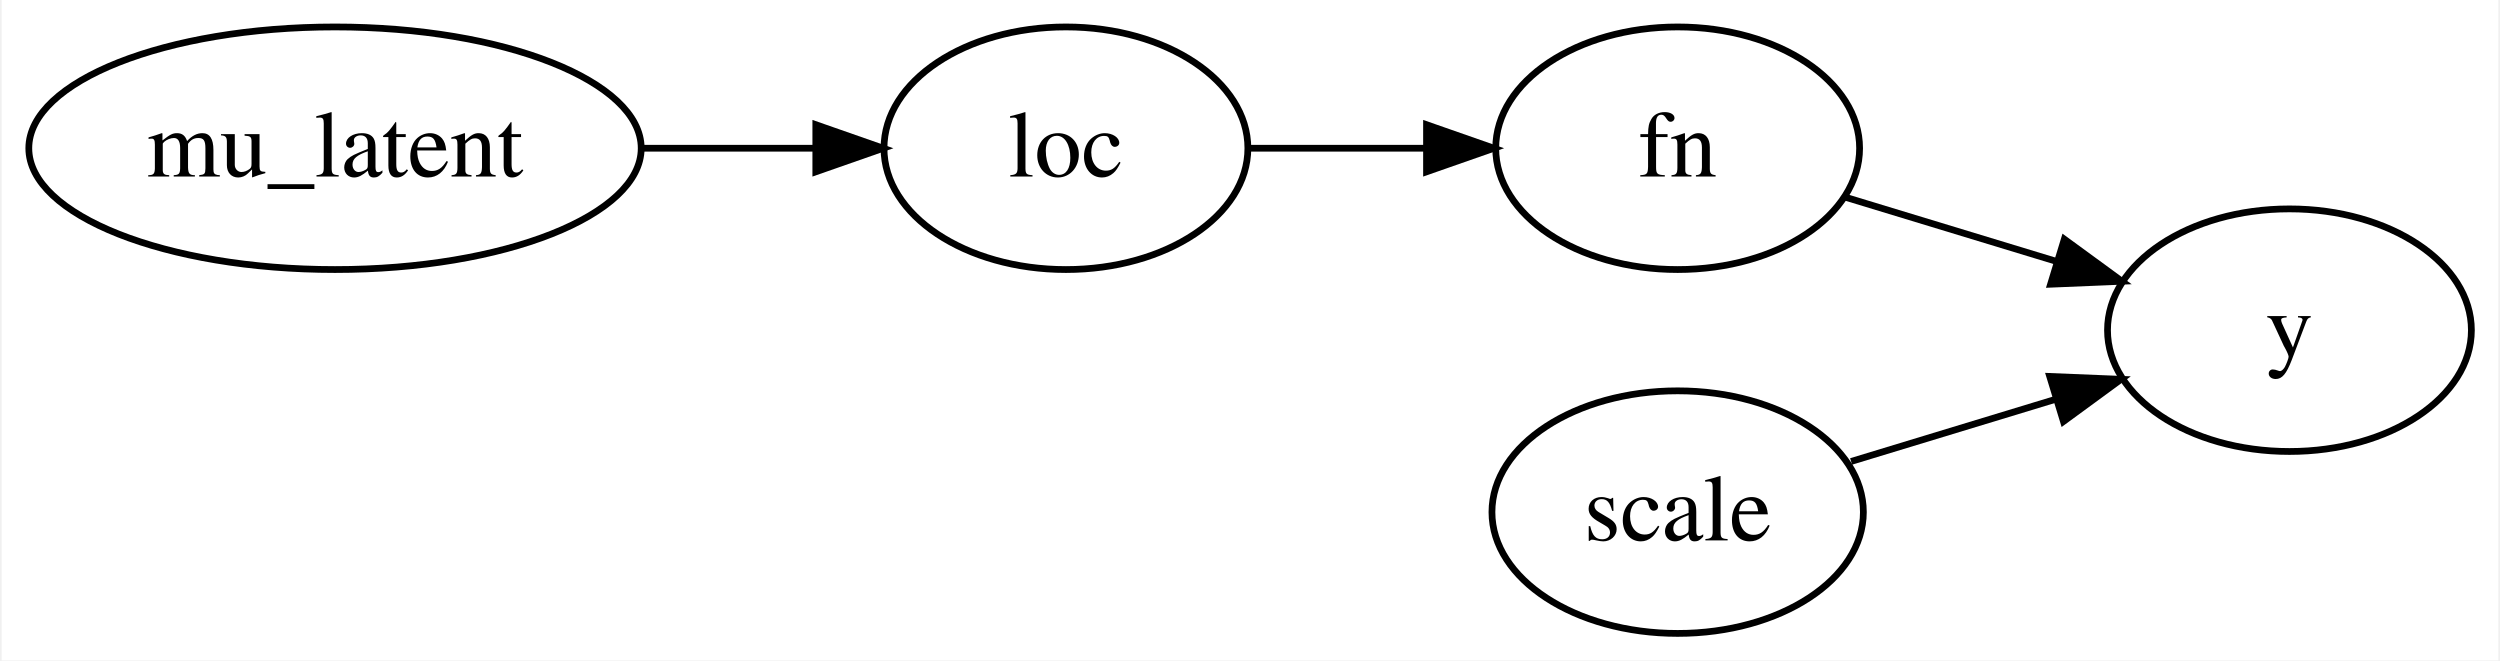
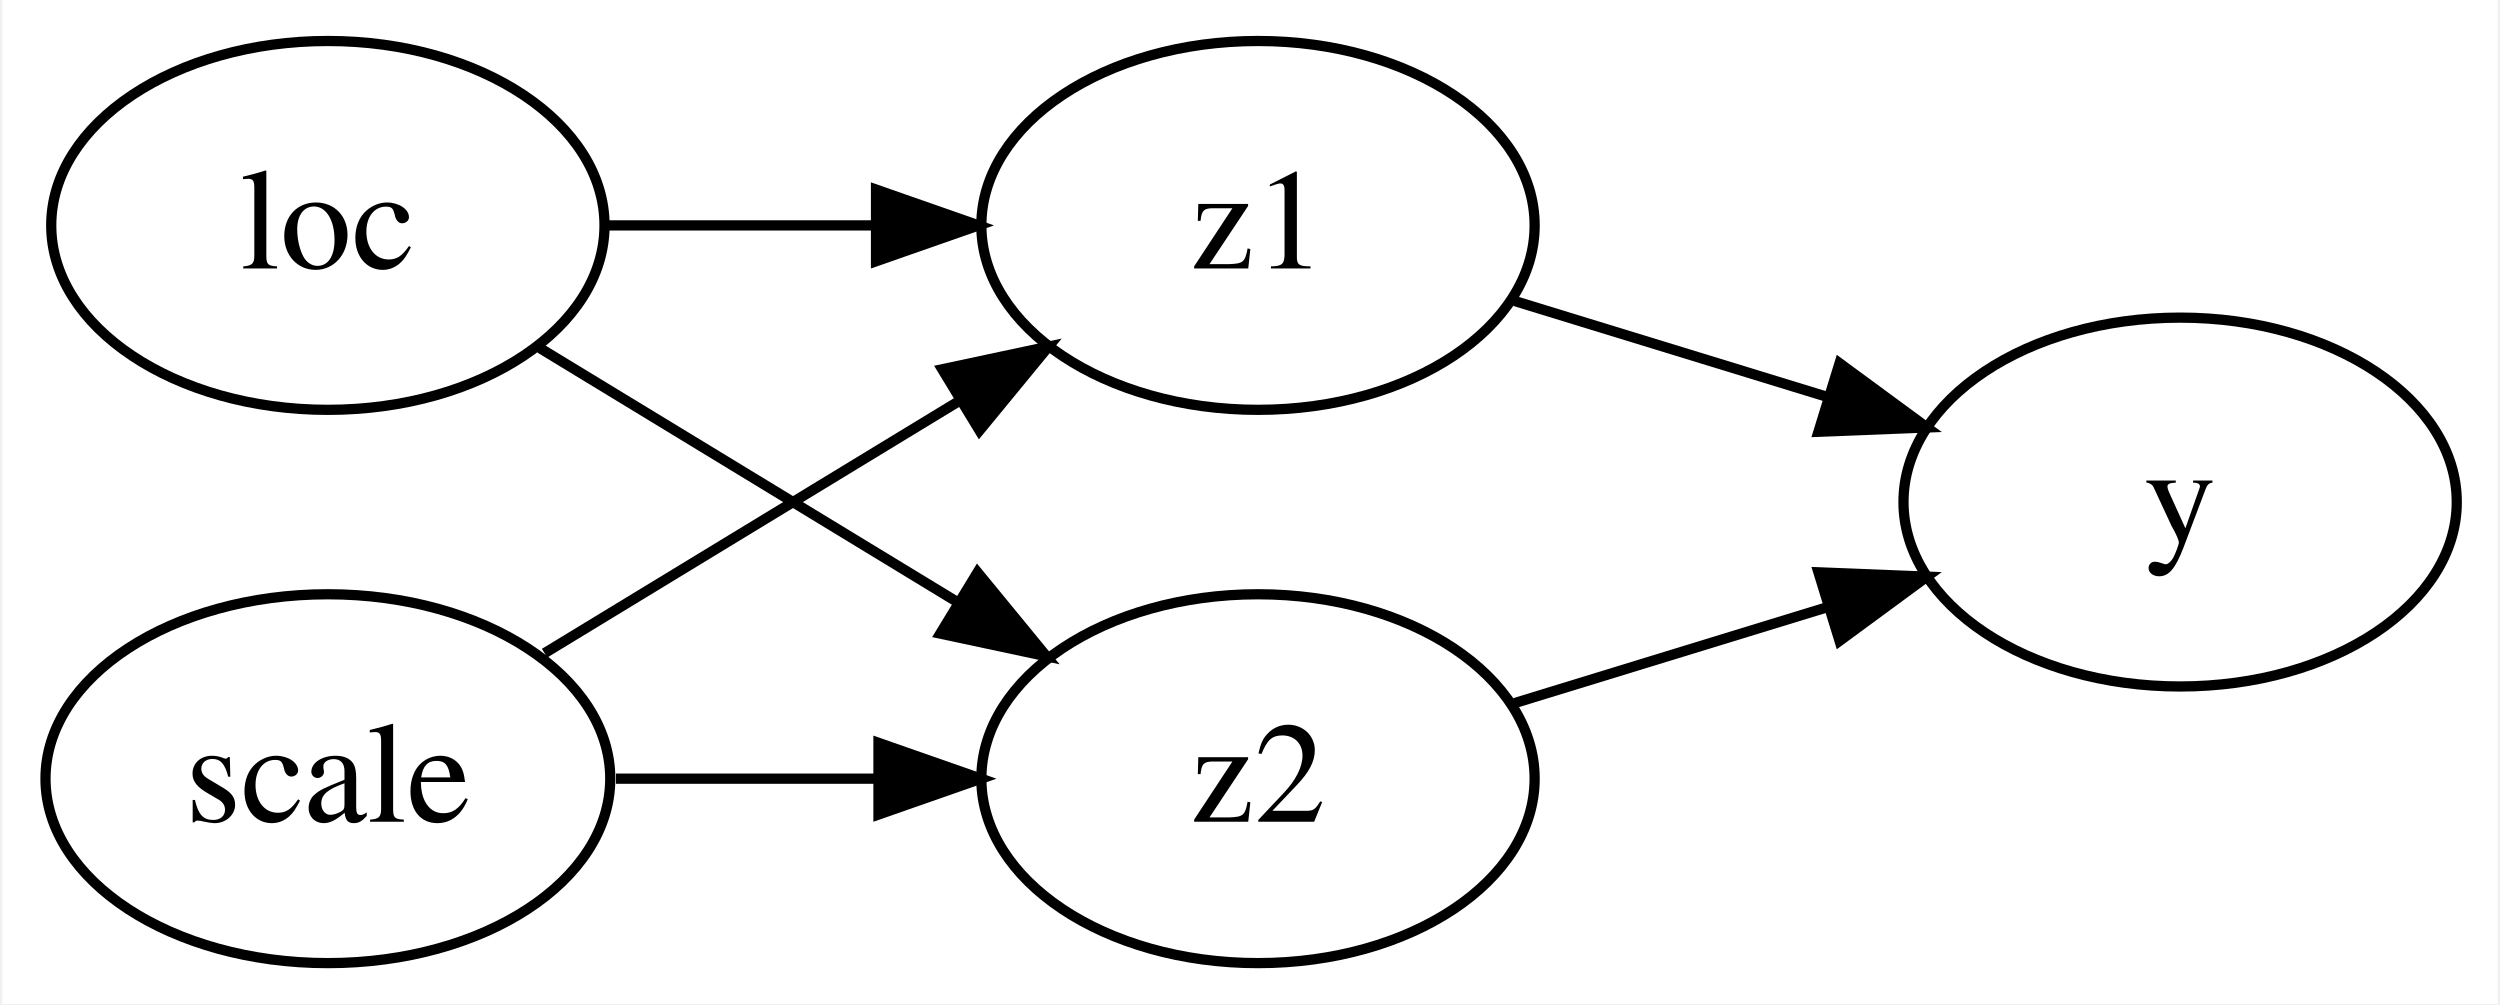
- <svg xmlns="http://www.w3.org/2000/svg" width="371pt" height="98pt" viewBox="0.00 0.00 370.51 98.00">
+ <svg xmlns="http://www.w3.org/2000/svg" width="244pt" height="98pt" viewBox="0.00 0.00 243.56 98.00">
  <g id="graph0" class="graph" transform="scale(1 1) rotate(0) translate(4 94)">
-     <polygon fill="white" stroke="transparent" points="-4,4 -4,-94 366.51,-94 366.51,4 -4,4" />
+     <polygon fill="white" stroke="transparent" points="-4,4 -4,-94 239.56,-94 239.56,4 -4,4" />
    <g id="node1" class="node">
-       <ellipse fill="none" stroke="black" cx="45.47" cy="-72" rx="45.44" ry="18" />
-       <text text-anchor="middle" x="45.47" y="-67.8" font-family="Times,serif" font-size="14.00">mu_latent</text>
+       <ellipse fill="none" stroke="black" cx="27.78" cy="-72" rx="27" ry="18" />
+       <text text-anchor="middle" x="27.78" y="-67.8" font-family="Times,serif" font-size="14.00">loc</text>
+     </g>
+     <g id="node3" class="node">
+       <ellipse fill="none" stroke="black" cx="118.56" cy="-72" rx="27" ry="18" />
+       <text text-anchor="middle" x="118.56" y="-67.8" font-family="Times,serif" font-size="14.00">z1</text>
+     </g>
+     <g id="edge1" class="edge">
+       <path fill="none" stroke="black" d="M54.94,-72C63.17,-72 72.42,-72 81.23,-72" />
+       <polygon fill="black" stroke="black" points="81.28,-75.5 91.28,-72 81.28,-68.5 81.28,-75.5" />
+     </g>
+     <g id="node4" class="node">
+       <ellipse fill="none" stroke="black" cx="118.56" cy="-18" rx="27" ry="18" />
+       <text text-anchor="middle" x="118.56" y="-13.8" font-family="Times,serif" font-size="14.00">z2</text>
+     </g>
+     <g id="edge2" class="edge">
+       <path fill="none" stroke="black" d="M48.48,-60.02C60.44,-52.74 75.89,-43.34 89.15,-35.28" />
+       <polygon fill="black" stroke="black" points="91.19,-38.14 97.91,-29.95 87.55,-32.16 91.19,-38.14" />
    </g>
    <g id="node2" class="node">
-       <ellipse fill="none" stroke="black" cx="153.94" cy="-72" rx="27" ry="18" />
-       <text text-anchor="middle" x="153.94" y="-67.8" font-family="Times,serif" font-size="14.00">loc</text>
+       <ellipse fill="none" stroke="black" cx="27.78" cy="-18" rx="27.56" ry="18" />
+       <text text-anchor="middle" x="27.78" y="-13.8" font-family="Times,serif" font-size="14.00">scale</text>
    </g>
-     <g id="edge1" class="edge">
-       <path fill="none" stroke="black" d="M91.01,-72C99.58,-72 108.47,-72 116.74,-72" />
-       <polygon fill="black" stroke="black" points="116.82,-75.5 126.82,-72 116.82,-68.5 116.82,-75.5" />
+     <g id="edge3" class="edge">
+       <path fill="none" stroke="black" d="M48.93,-30.25C60.9,-37.53 76.26,-46.88 89.42,-54.88" />
+       <polygon fill="black" stroke="black" points="87.74,-57.96 98.11,-60.17 91.38,-51.98 87.74,-57.96" />
    </g>
-     <g id="node3" class="node">
-       <ellipse fill="none" stroke="black" cx="244.72" cy="-72" rx="27" ry="18" />
-       <text text-anchor="middle" x="244.72" y="-67.8" font-family="Times,serif" font-size="14.00">fn</text>
-     </g>
-     <g id="edge2" class="edge">
-       <path fill="none" stroke="black" d="M181.1,-72C189.34,-72 198.58,-72 207.39,-72" />
-       <polygon fill="black" stroke="black" points="207.45,-75.5 217.45,-72 207.45,-68.5 207.45,-75.5" />
+     <g id="edge4" class="edge">
+       <path fill="none" stroke="black" d="M55.9,-18C63.95,-18 72.89,-18 81.42,-18" />
+       <polygon fill="black" stroke="black" points="81.52,-21.5 91.52,-18 81.52,-14.5 81.52,-21.5" />
    </g>
    <g id="node5" class="node">
-       <ellipse fill="none" stroke="black" cx="335.51" cy="-45" rx="27" ry="18" />
-       <text text-anchor="middle" x="335.51" y="-40.8" font-family="Times,serif" font-size="14.00">y</text>
+       <ellipse fill="none" stroke="black" cx="208.56" cy="-45" rx="27" ry="18" />
+       <text text-anchor="middle" x="208.56" y="-40.8" font-family="Times,serif" font-size="14.00">y</text>
    </g>
-     <g id="edge4" class="edge">
-       <path fill="none" stroke="black" d="M269.52,-64.76C279.17,-61.83 290.49,-58.39 300.96,-55.2" />
-       <polygon fill="black" stroke="black" points="302.1,-58.51 310.65,-52.26 300.06,-51.82 302.1,-58.51" />
+     <g id="edge5" class="edge">
+       <path fill="none" stroke="black" d="M143.61,-64.62C153,-61.74 163.92,-58.39 174.06,-55.28" />
+       <polygon fill="black" stroke="black" points="175.32,-58.55 183.85,-52.28 173.26,-51.86 175.32,-58.55" />
    </g>
-     <g id="node4" class="node">
-       <ellipse fill="none" stroke="black" cx="244.72" cy="-18" rx="27.56" ry="18" />
-       <text text-anchor="middle" x="244.72" y="-13.8" font-family="Times,serif" font-size="14.00">scale</text>
-     </g>
-     <g id="edge3" class="edge">
-       <path fill="none" stroke="black" d="M270.46,-25.52C279.84,-28.38 290.7,-31.68 300.78,-34.74" />
-       <polygon fill="black" stroke="black" points="299.93,-38.14 310.52,-37.71 301.97,-31.45 299.93,-38.14" />
+     <g id="edge6" class="edge">
+       <path fill="none" stroke="black" d="M143.61,-25.38C153,-28.26 163.92,-31.61 174.06,-34.72" />
+       <polygon fill="black" stroke="black" points="173.26,-38.14 183.85,-37.72 175.32,-31.45 173.26,-38.14" />
    </g>
  </g>
</svg>
